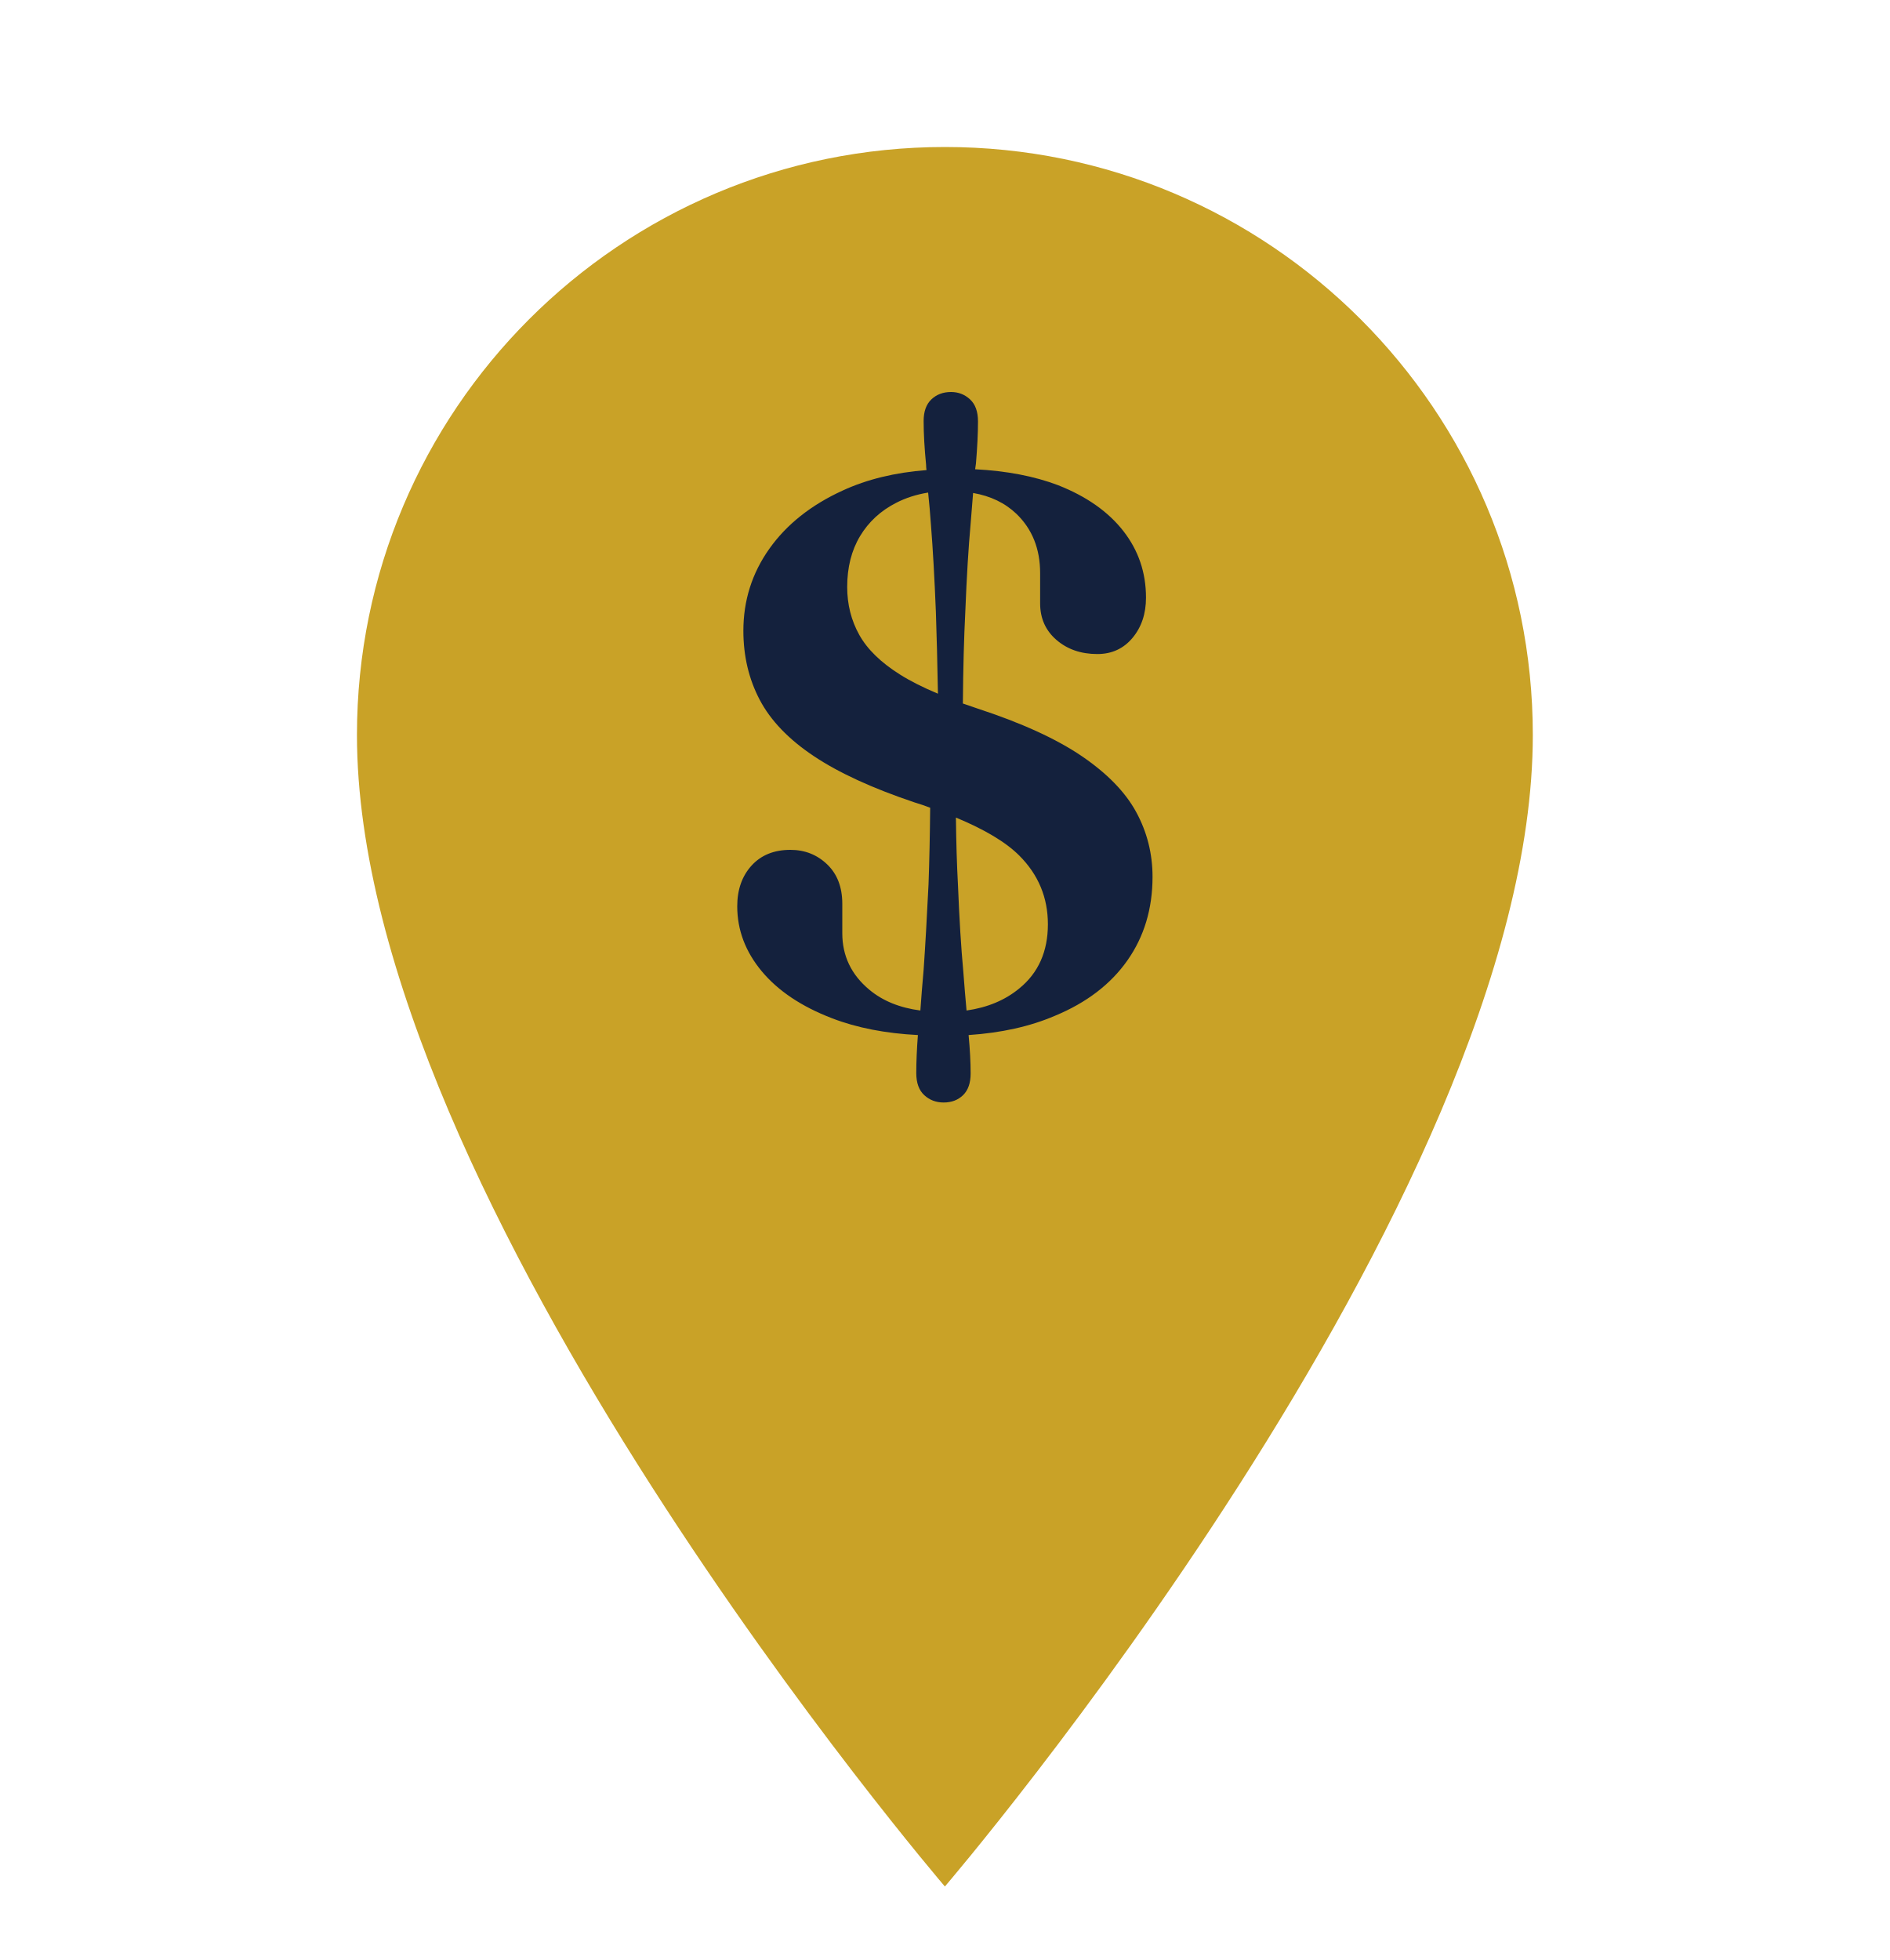
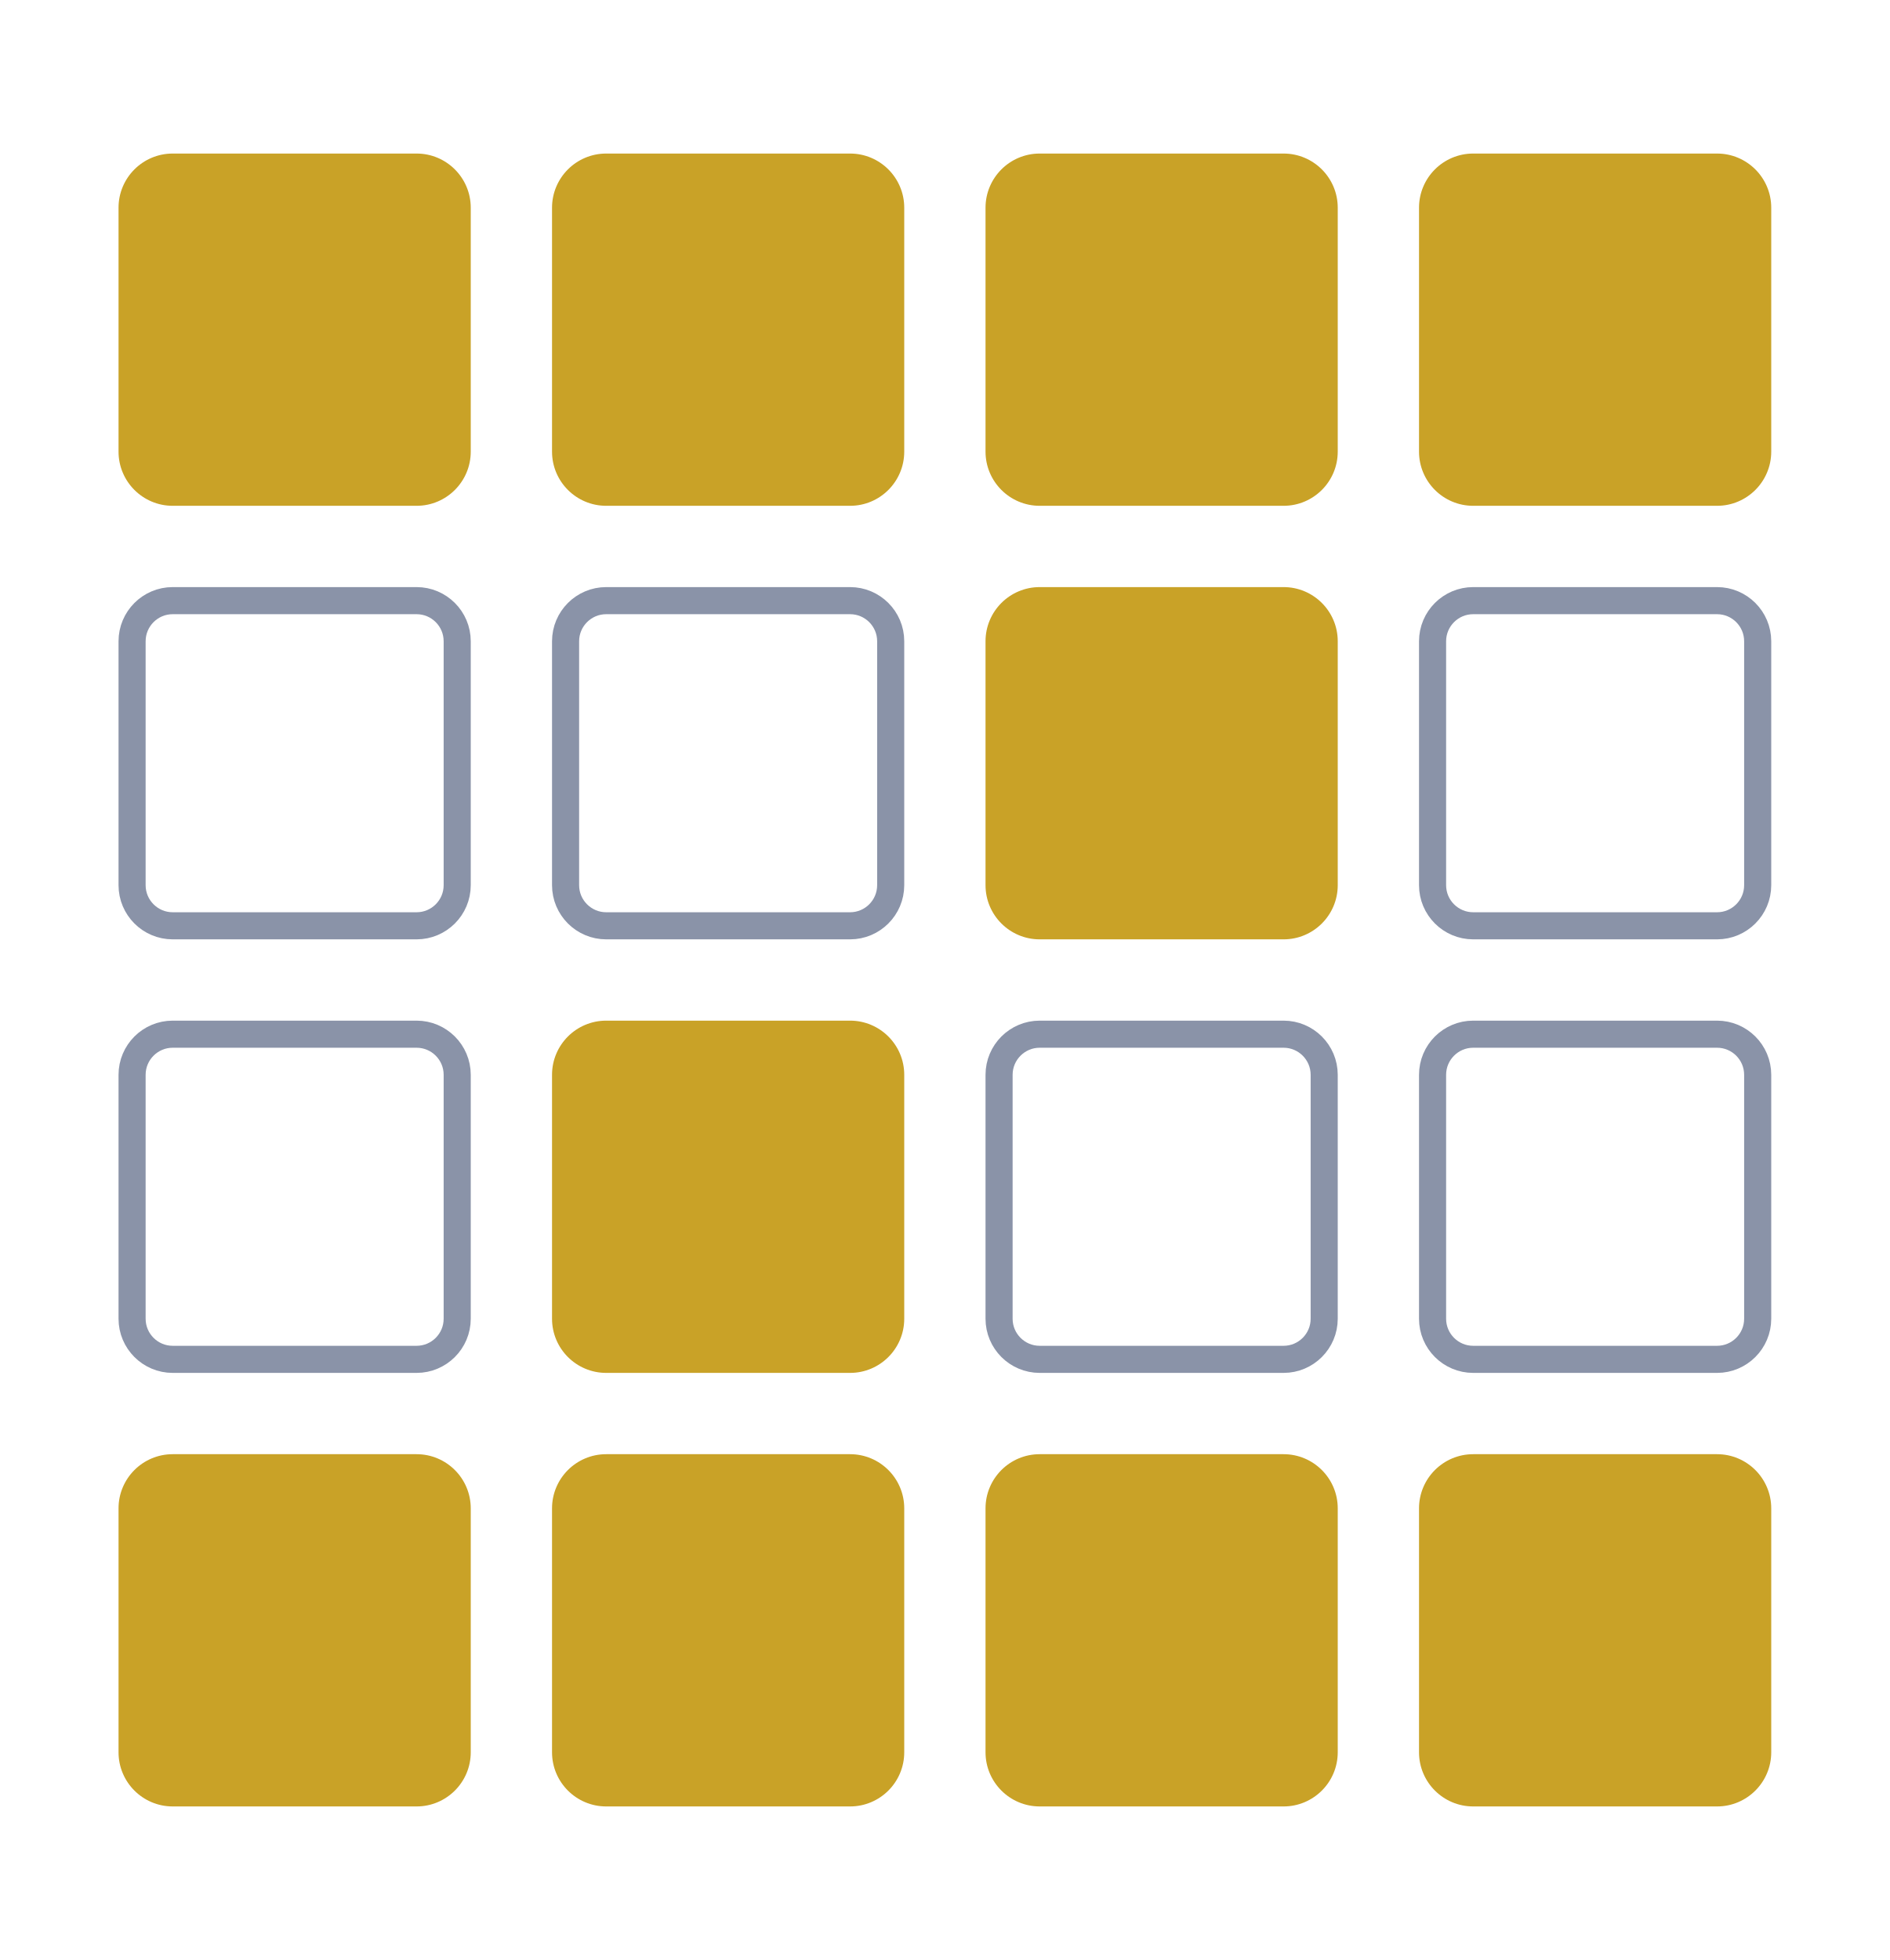
<svg xmlns="http://www.w3.org/2000/svg" viewBox="0 0 108.0 112" width="432" height="448">
-   <g transform="translate(12 0) scale(0.7)">
-     <path d="M60 154 C60 154 12 98 12 60 A48 48 0 1 1 108 60 C108 98 60 154 60 154 Z" fill="#C9A227" />
-     <path d="M57.797 84.494Q53.826 84.293 50.789 83.125Q47.052 81.69 45.049 79.288Q43.047 76.885 43.047 73.982Q43.047 71.946 44.215 70.661Q45.383 69.376 47.386 69.376Q49.154 69.376 50.389 70.561Q51.624 71.746 51.624 73.781V76.184Q51.624 78.954 53.826 80.789Q55.461 82.158 57.998 82.491Q58.098 81.023 58.265 79.154Q58.465 76.284 58.665 72.18Q58.765 69.41 58.799 65.939Q58.198 65.705 57.53 65.505Q52.358 63.77 49.288 61.717Q46.217 59.665 44.883 57.129Q43.548 54.593 43.548 51.489Q43.548 47.785 45.667 44.798Q47.786 41.811 51.657 40.043Q54.627 38.674 58.498 38.374Q58.465 38.14 58.465 37.94Q58.265 35.904 58.265 34.369Q58.265 33.201 58.899 32.601Q59.533 32 60.501 32Q61.402 32 62.052 32.601Q62.703 33.201 62.703 34.403Q62.703 35.838 62.536 37.84Q62.503 38.074 62.47 38.307Q66.341 38.507 69.244 39.609Q72.715 40.977 74.567 43.346Q76.419 45.716 76.419 48.786Q76.419 50.755 75.318 52.073Q74.216 53.391 72.448 53.391Q70.445 53.391 69.11 52.24Q67.776 51.089 67.776 49.253V46.784Q67.776 43.814 65.84 41.945Q64.438 40.61 62.303 40.243Q62.203 41.411 62.102 42.746Q61.835 45.682 61.669 49.887Q61.502 53.158 61.468 57.429Q62.036 57.629 62.636 57.83Q68.043 59.598 71.163 61.717Q74.283 63.837 75.618 66.289Q76.953 68.742 76.953 71.579Q76.953 75.483 74.9 78.403Q72.848 81.323 68.977 82.925Q65.94 84.227 61.936 84.494Q62.102 86.262 62.102 87.631Q62.102 88.799 61.485 89.399Q60.868 90.0 59.9 90.0Q58.965 90.0 58.315 89.399Q57.664 88.799 57.664 87.597Q57.664 86.229 57.797 84.494ZM58.632 40.209Q57.197 40.443 56.029 41.044Q54.127 42.012 53.075 43.764Q52.024 45.516 52.024 47.918Q52.024 50.054 53.009 51.823Q53.993 53.591 56.329 55.06Q57.597 55.861 59.433 56.628Q59.366 52.891 59.266 49.987Q59.099 45.816 58.865 42.879Q58.765 41.444 58.632 40.209ZM60.901 66.74Q60.934 69.777 61.068 72.246Q61.235 76.418 61.502 79.288Q61.635 81.056 61.769 82.491Q64.338 82.124 66.074 80.689Q68.41 78.787 68.41 75.45Q68.41 72.18 66.074 69.843Q64.438 68.208 60.901 66.74Z" fill="#14213D" />
+   <g transform="translate(6.00 8.00) scale(0.77419)">
+     <rect x="1" y="1" width="26" height="26" rx="4" fill="#C9A227" />
+     <rect x="33" y="1" width="26" height="26" rx="4" fill="#C9A227" />
+     <rect x="65" y="1" width="26" height="26" rx="4" fill="#C9A227" />
+     <rect x="97" y="1" width="26" height="26" rx="4" fill="#C9A227" />
+     <rect x="2" y="34" width="24" height="24" rx="3" fill="none" stroke="#8A93A8" stroke-width="2" />
+     <rect x="34" y="34" width="24" height="24" rx="3" fill="none" stroke="#8A93A8" stroke-width="2" />
+     <rect x="65" y="33" width="26" height="26" rx="4" fill="#C9A227" />
+     <rect x="98" y="34" width="24" height="24" rx="3" fill="none" stroke="#8A93A8" stroke-width="2" />
+     <rect x="2" y="66" width="24" height="24" rx="3" fill="none" stroke="#8A93A8" stroke-width="2" />
+     <rect x="33" y="65" width="26" height="26" rx="4" fill="#C9A227" />
+     <rect x="66" y="66" width="24" height="24" rx="3" fill="none" stroke="#8A93A8" stroke-width="2" />
+     <rect x="98" y="66" width="24" height="24" rx="3" fill="none" stroke="#8A93A8" stroke-width="2" />
+     <rect x="1" y="97" width="26" height="26" rx="4" fill="#C9A227" />
+     <rect x="33" y="97" width="26" height="26" rx="4" fill="#C9A227" />
+     <rect x="65" y="97" width="26" height="26" rx="4" fill="#C9A227" />
+     <rect x="97" y="97" width="26" height="26" rx="4" fill="#C9A227" />
  </g>
</svg>
